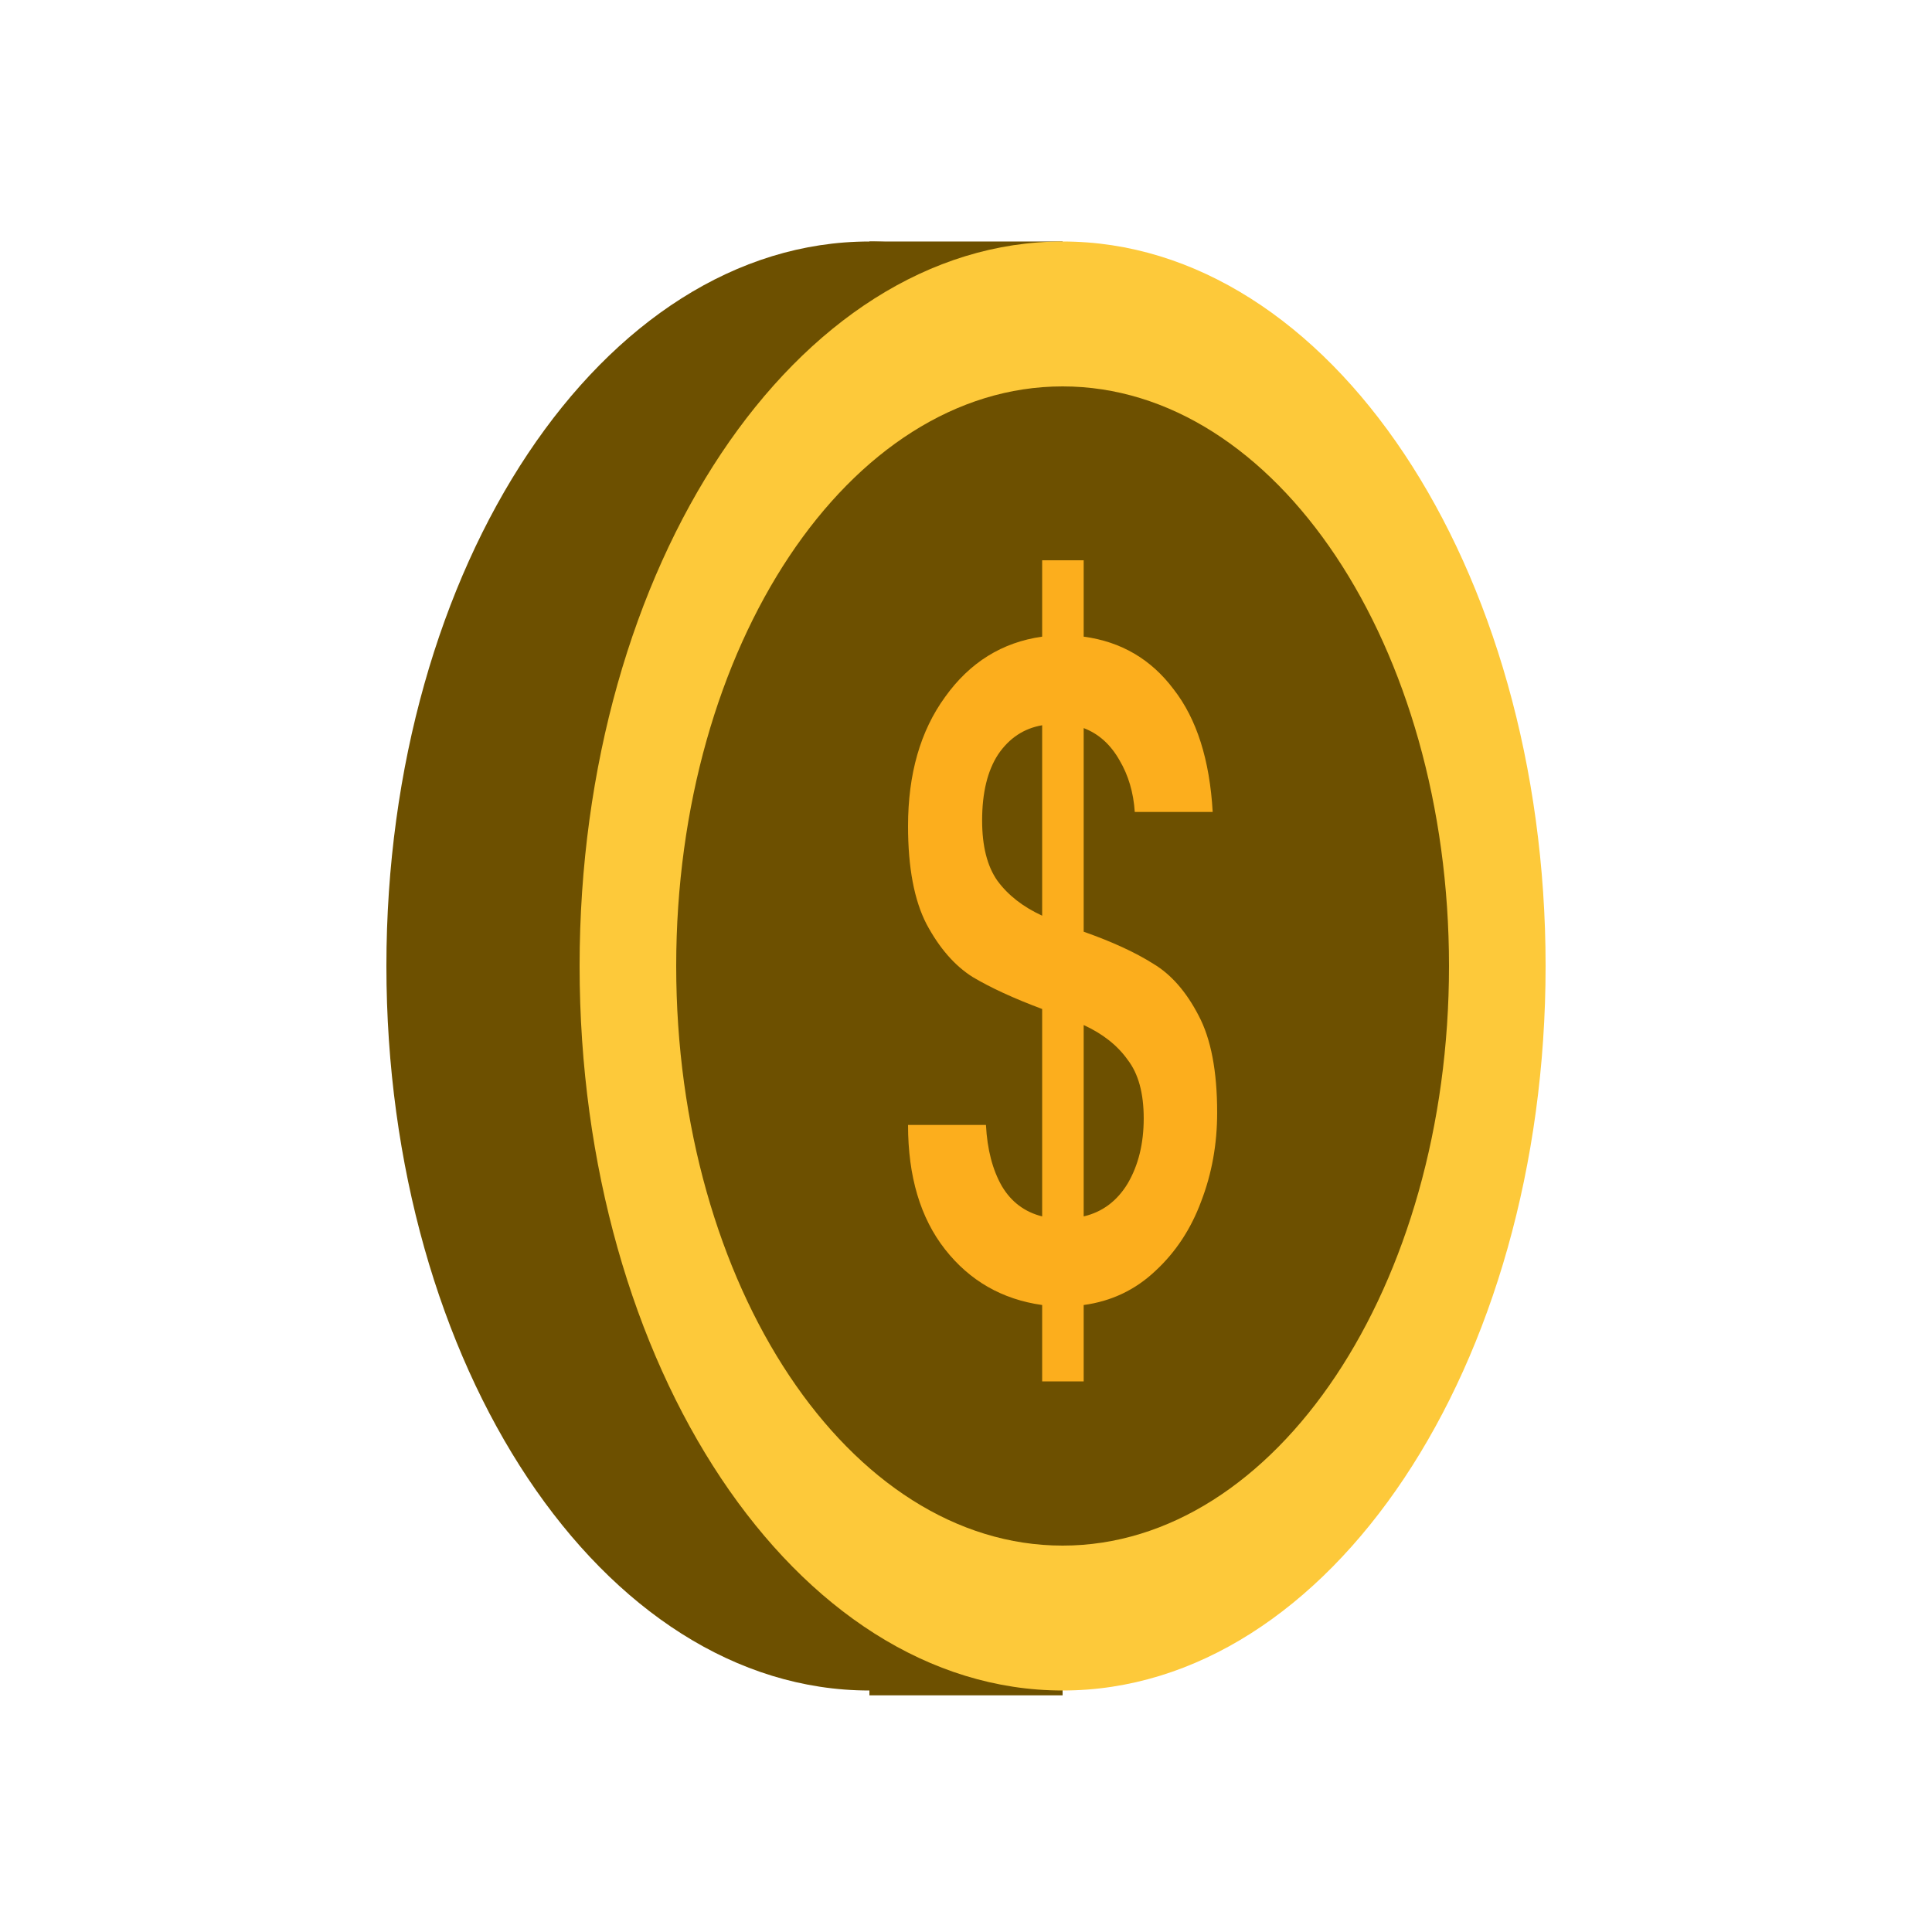
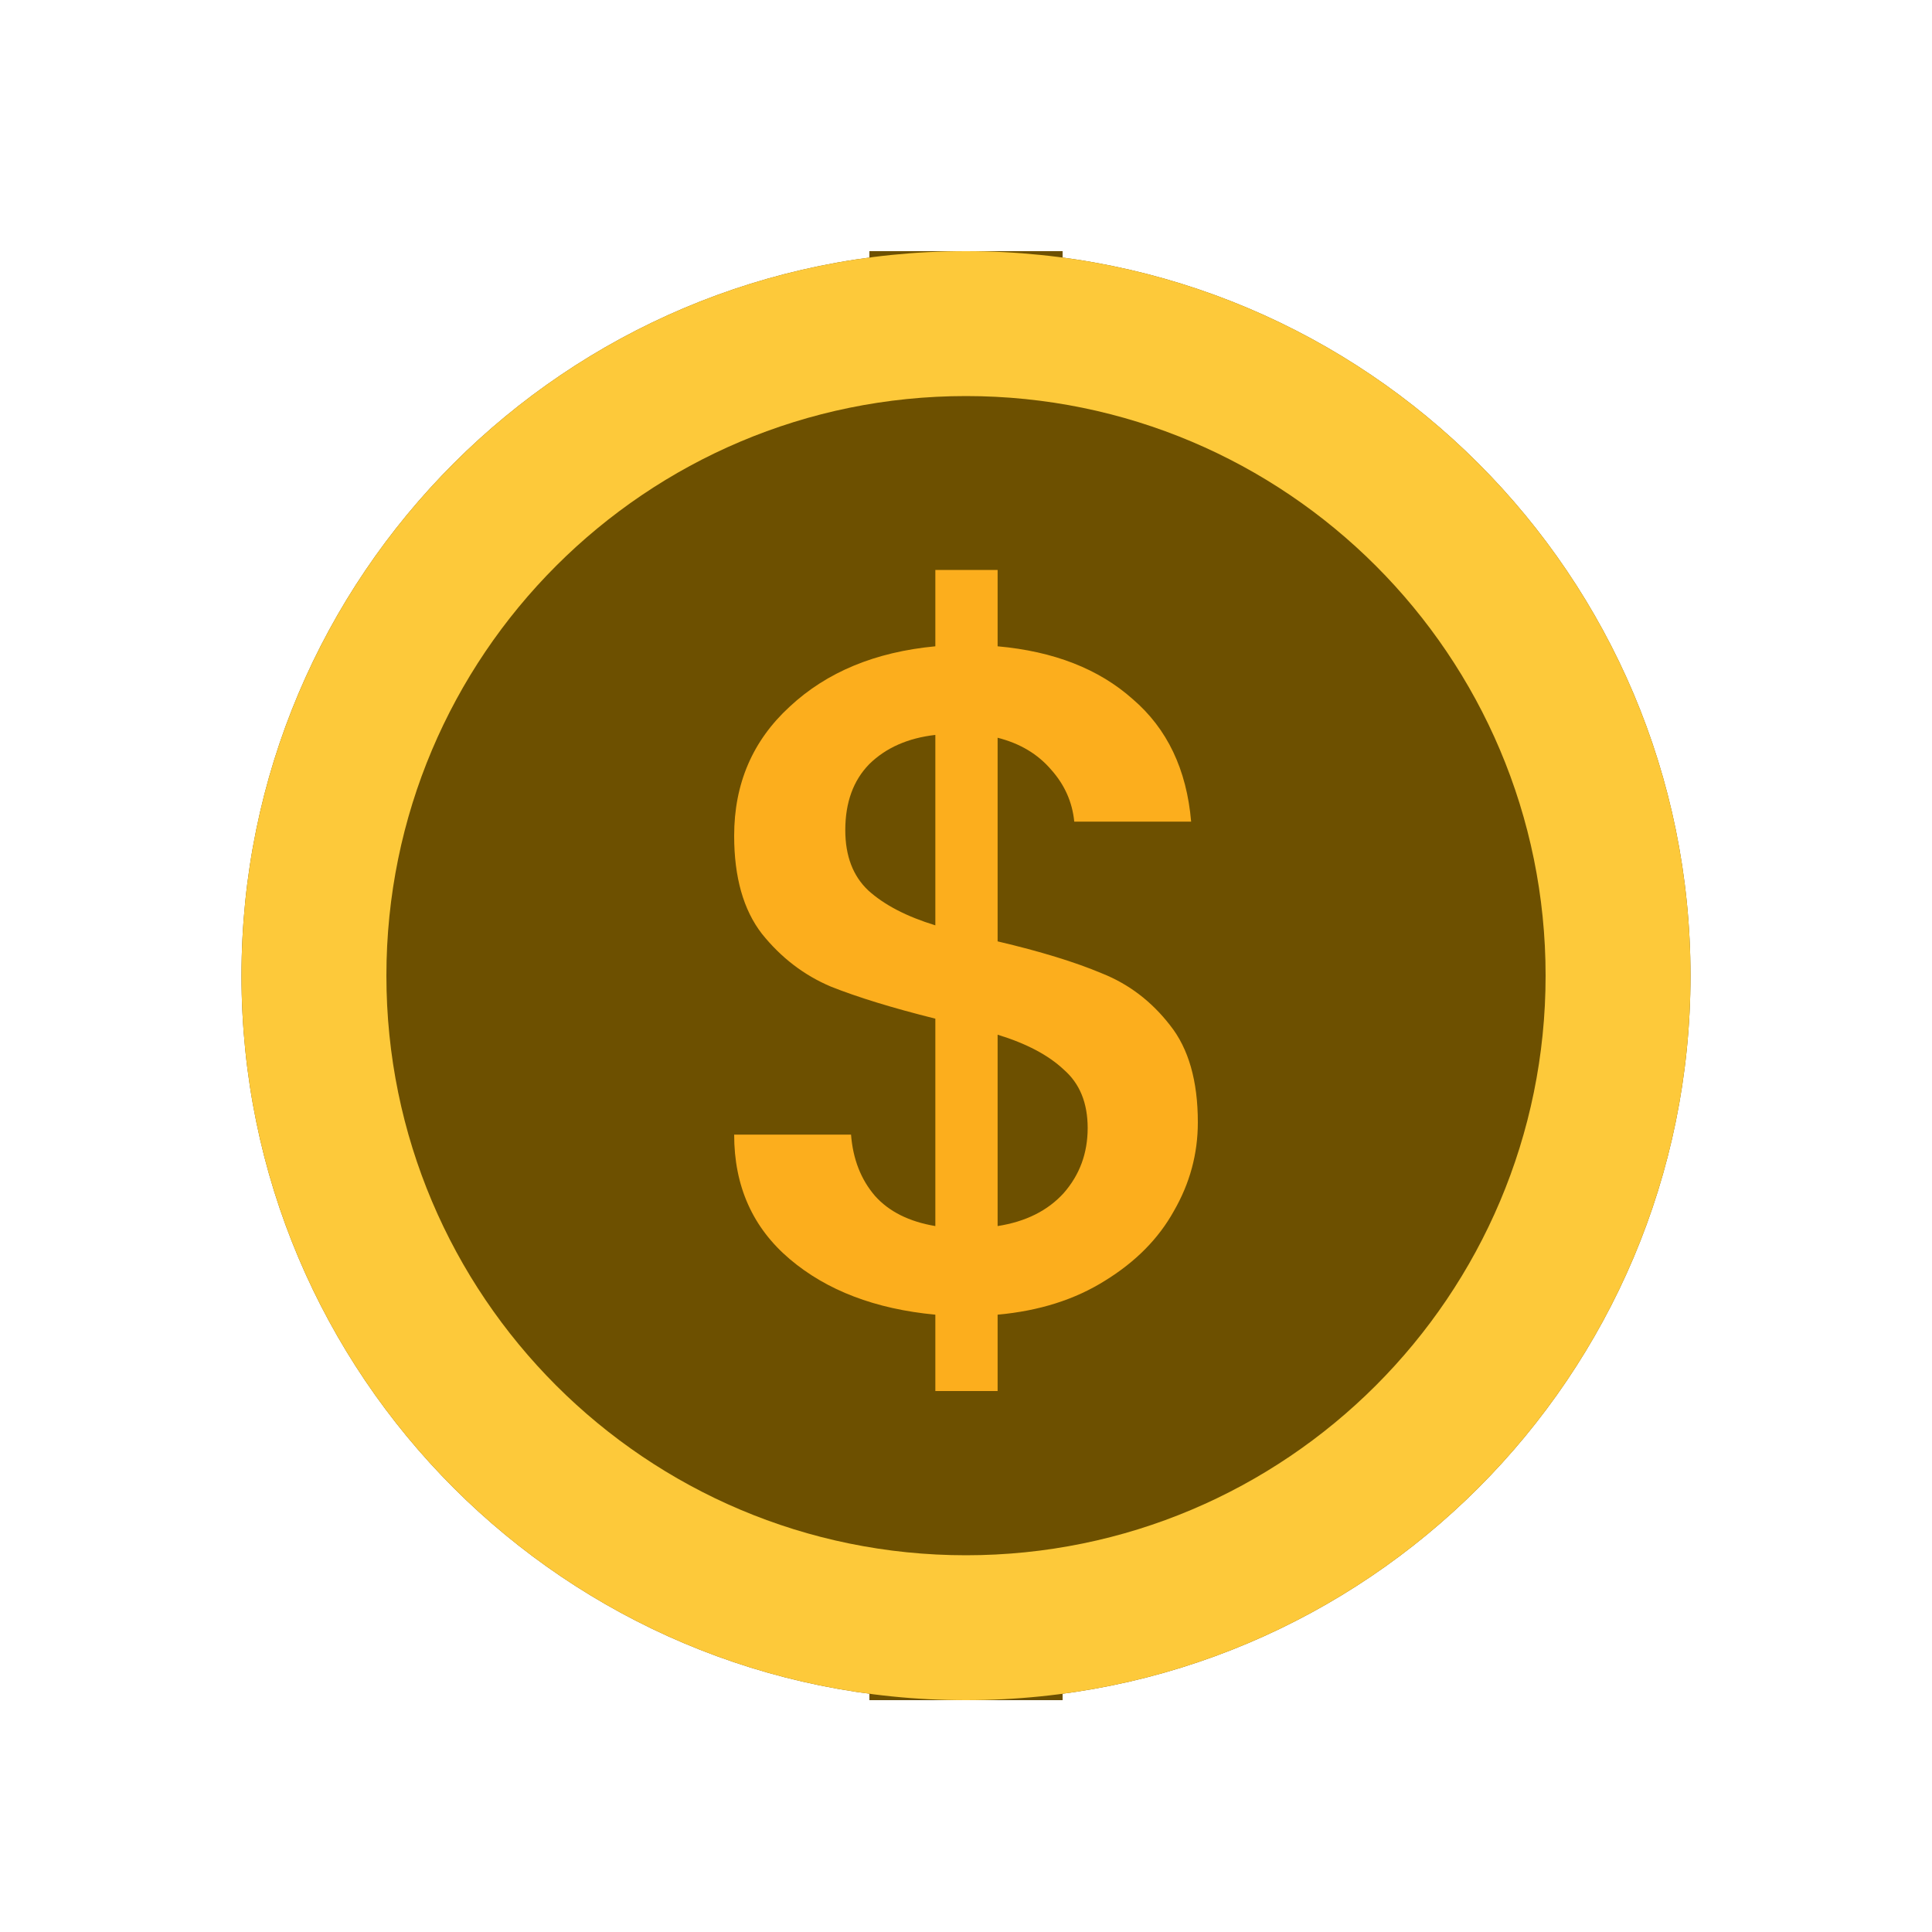
<svg xmlns="http://www.w3.org/2000/svg" width="200" height="200" viewBox="0 0 200 200" fill="none">
-   <ellipse cx="90" cy="100" rx="50" ry="75" fill="#6D5000" />
-   <path d="M110 25H90V35.5H110V25Z" fill="#6D5000" />
-   <path d="M110 165H90V175.5H110V165Z" fill="#6D5000" />
-   <ellipse cx="110" cy="100" rx="50" ry="75" fill="#FDC93A" />
-   <ellipse cx="110" cy="100" rx="40" ry="60" fill="#6D5000" />
-   <path d="M126 115.187C126 118.44 125.449 121.498 124.347 124.361C123.289 127.223 121.702 129.63 119.587 131.582C117.515 133.534 115.047 134.705 112.182 135.095V143H107.884V135.095C103.741 134.51 100.391 132.591 97.835 129.338C95.278 126.085 94 121.791 94 116.456H102.066C102.198 118.993 102.749 121.108 103.719 122.799C104.689 124.426 106.077 125.467 107.884 125.922V104.452C104.931 103.346 102.529 102.24 100.678 101.134C98.826 99.963 97.24 98.142 95.917 95.669C94.639 93.197 94 89.814 94 85.52C94 80.12 95.278 75.664 97.835 72.15C100.391 68.572 103.741 66.49 107.884 65.905V58H112.182V65.905C116.061 66.425 119.168 68.247 121.504 71.37C123.884 74.427 125.229 78.656 125.537 84.056H117.471C117.339 82.039 116.81 80.25 115.884 78.689C114.959 77.062 113.725 75.956 112.182 75.371V96.45C115.135 97.491 117.537 98.597 119.388 99.768C121.24 100.874 122.804 102.663 124.083 105.135C125.361 107.543 126 110.893 126 115.187ZM101.669 84.935C101.669 87.602 102.198 89.684 103.256 91.18C104.358 92.677 105.901 93.88 107.884 94.791V75.078C105.989 75.403 104.468 76.412 103.322 78.103C102.22 79.795 101.669 82.072 101.669 84.935ZM112.182 125.922C114.121 125.467 115.642 124.328 116.744 122.506C117.846 120.62 118.397 118.375 118.397 115.773C118.397 113.17 117.846 111.153 116.744 109.722C115.686 108.226 114.165 107.022 112.182 106.111V125.922Z" fill="#FCAE1D" />
+   <circle cx="100" cy="101" r="75" fill="#6D5000" />
+   <path d="M110 26H90V36.5H110V26Z" fill="#6D5000" />
+   <path d="M110 166H90V176H110V166Z" fill="#6D5000" />
+   <circle cx="100" cy="101" r="75" fill="#FDC93A" />
+   <circle cx="100" cy="101" r="60" fill="#6D5000" />
+   <path d="M124 116.187C124 119.44 123.174 122.498 121.521 125.361C119.934 128.223 117.554 130.63 114.38 132.582C111.273 134.534 107.57 135.705 103.273 136.095V144H96.826V136.095C90.612 135.51 85.587 133.591 81.752 130.338C77.917 127.085 76 122.791 76 117.456H88.099C88.297 119.993 89.124 122.108 90.579 123.799C92.033 125.426 94.116 126.467 96.826 126.922V105.452C92.397 104.346 88.793 103.24 86.016 102.134C83.24 100.963 80.859 99.142 78.876 96.669C76.959 94.197 76 90.814 76 86.52C76 81.12 77.917 76.664 81.752 73.15C85.587 69.572 90.612 67.49 96.826 66.905V59H103.273V66.905C109.091 67.425 113.752 69.247 117.256 72.37C120.826 75.427 122.843 79.656 123.306 85.056H111.207C111.008 83.039 110.215 81.25 108.826 79.689C107.438 78.062 105.587 76.956 103.273 76.371V97.45C107.702 98.491 111.306 99.597 114.083 100.768C116.86 101.874 119.207 103.663 121.124 106.135C123.041 108.543 124 111.893 124 116.187ZM87.504 85.935C87.504 88.602 88.297 90.684 89.884 92.18C91.537 93.677 93.851 94.88 96.826 95.791V76.078C93.984 76.403 91.703 77.412 89.984 79.103C88.331 80.795 87.504 83.072 87.504 85.935ZM103.273 126.922C106.182 126.467 108.463 125.328 110.116 123.506C111.769 121.62 112.595 119.375 112.595 116.773C112.595 114.17 111.769 112.153 110.116 110.722C108.529 109.226 106.248 108.022 103.273 107.111V126.922Z" fill="#FCAE1D" />
</svg>
